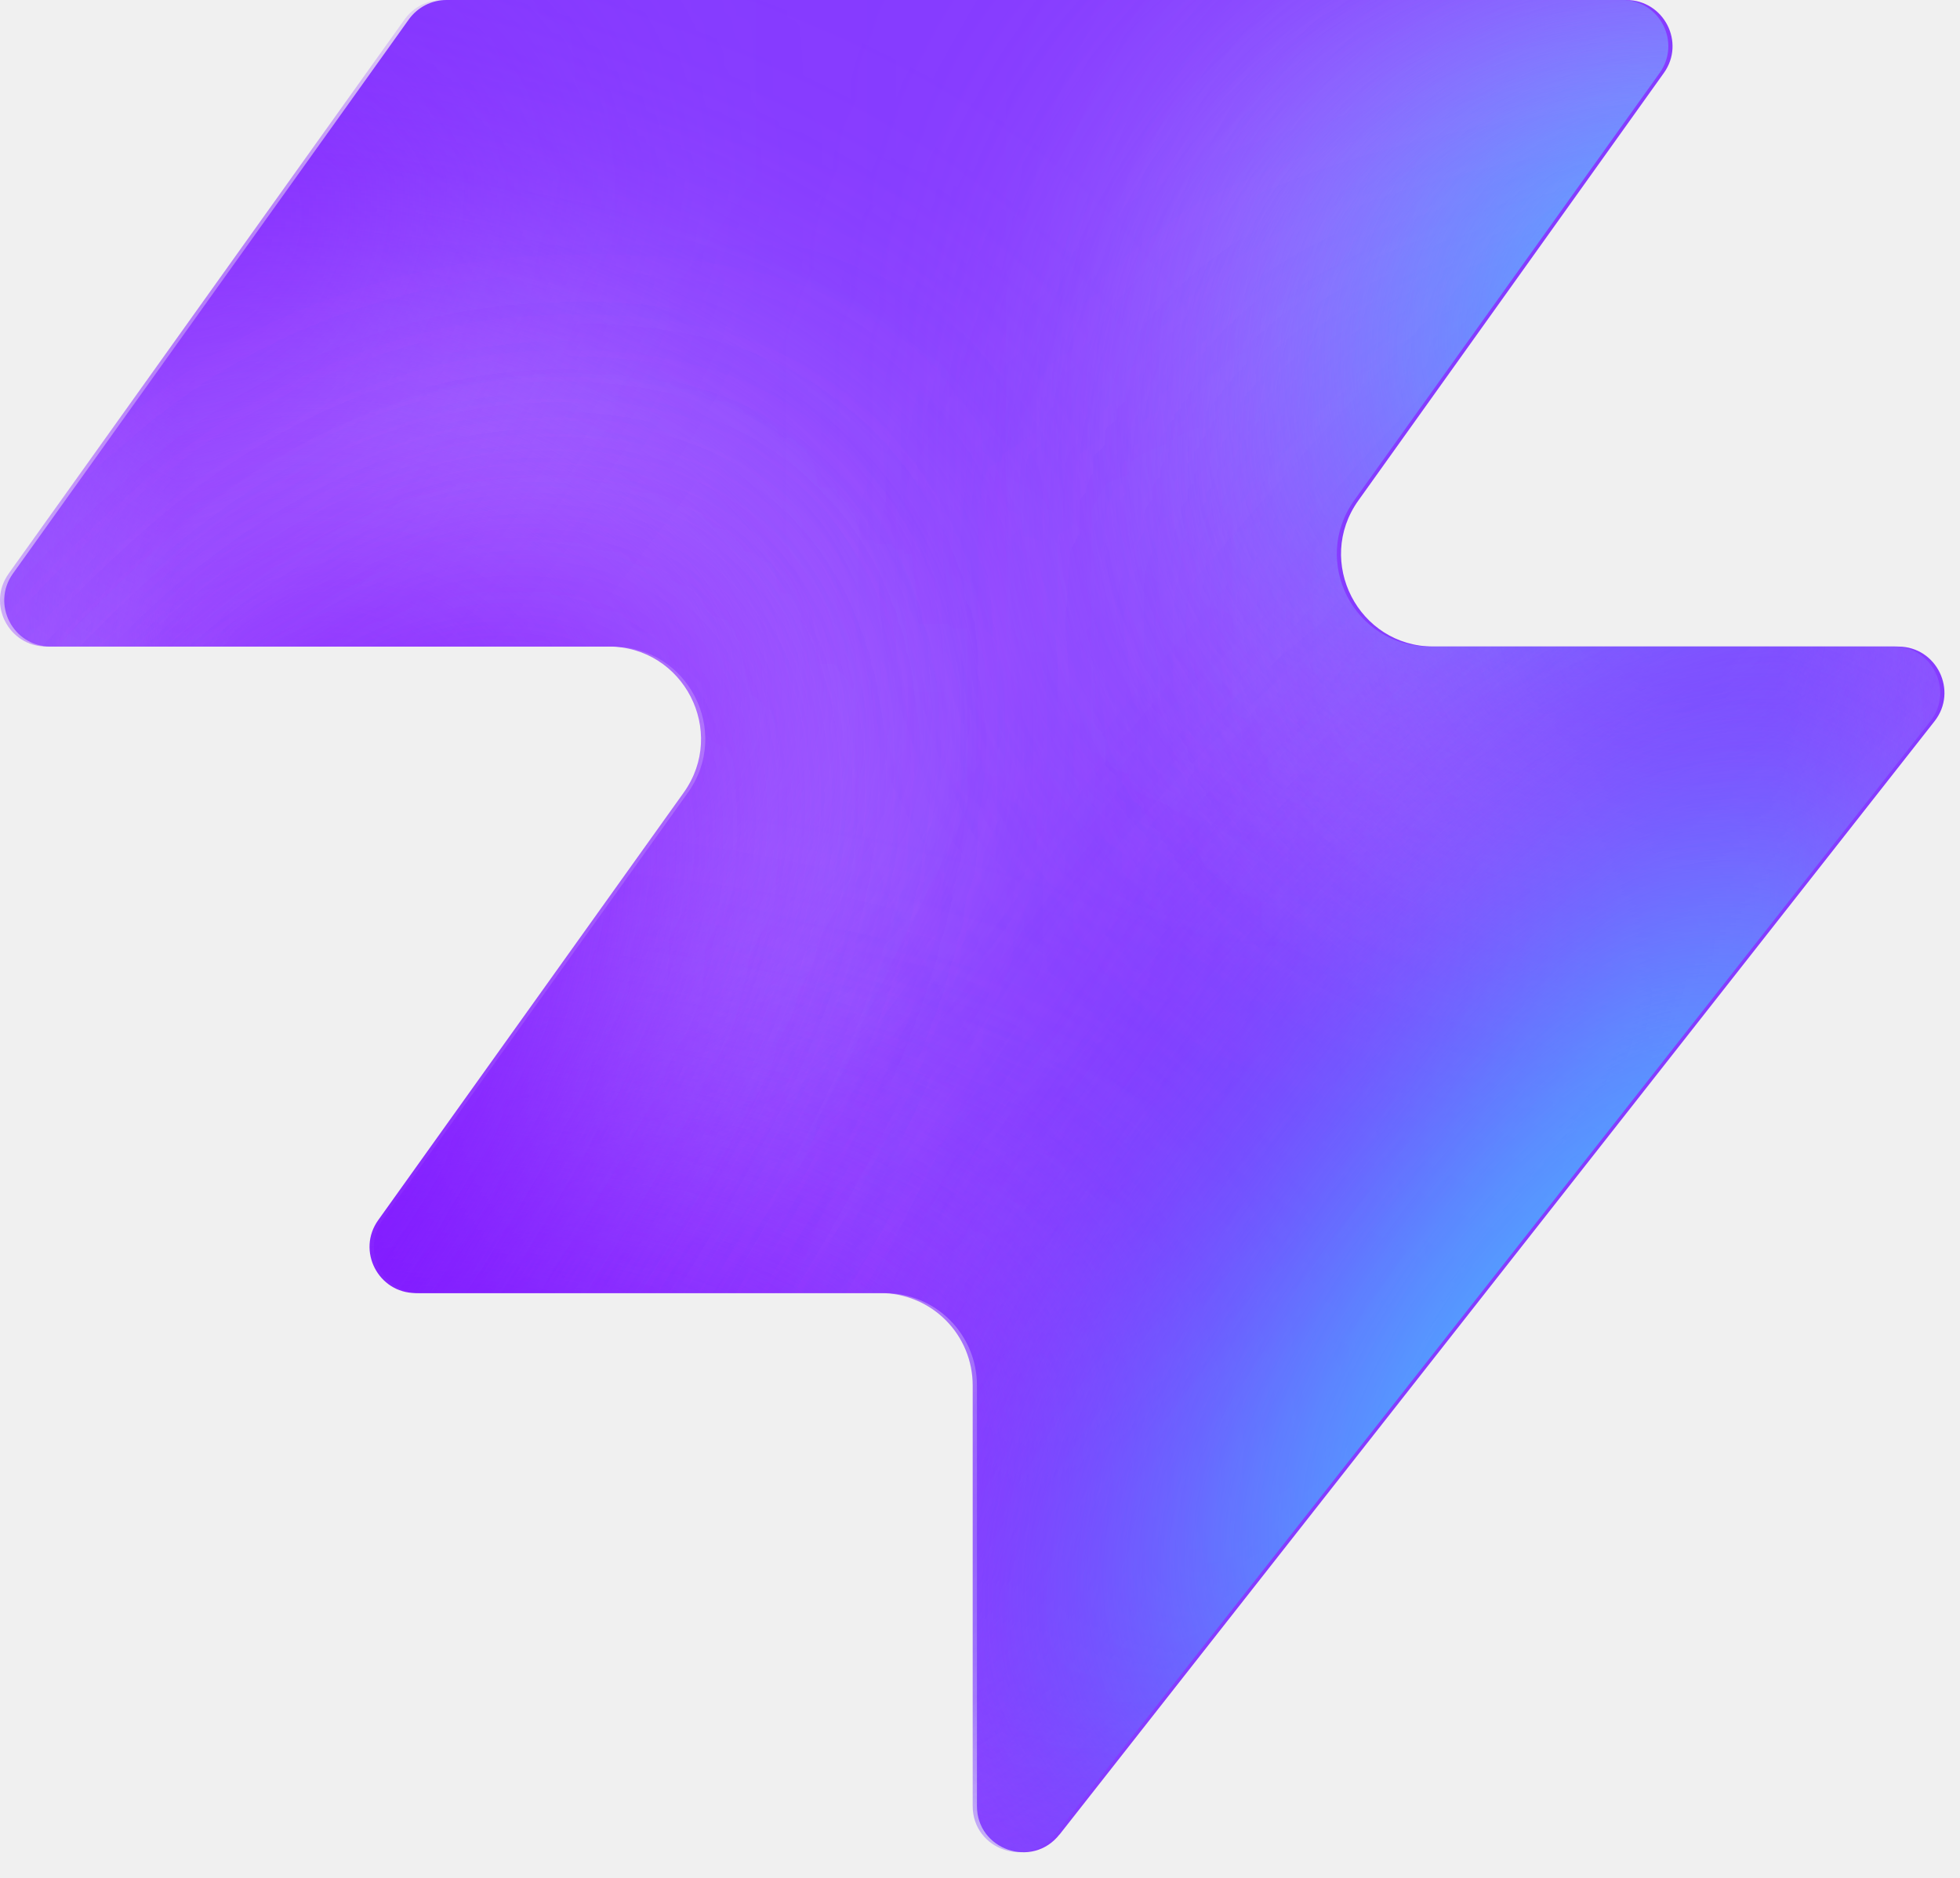
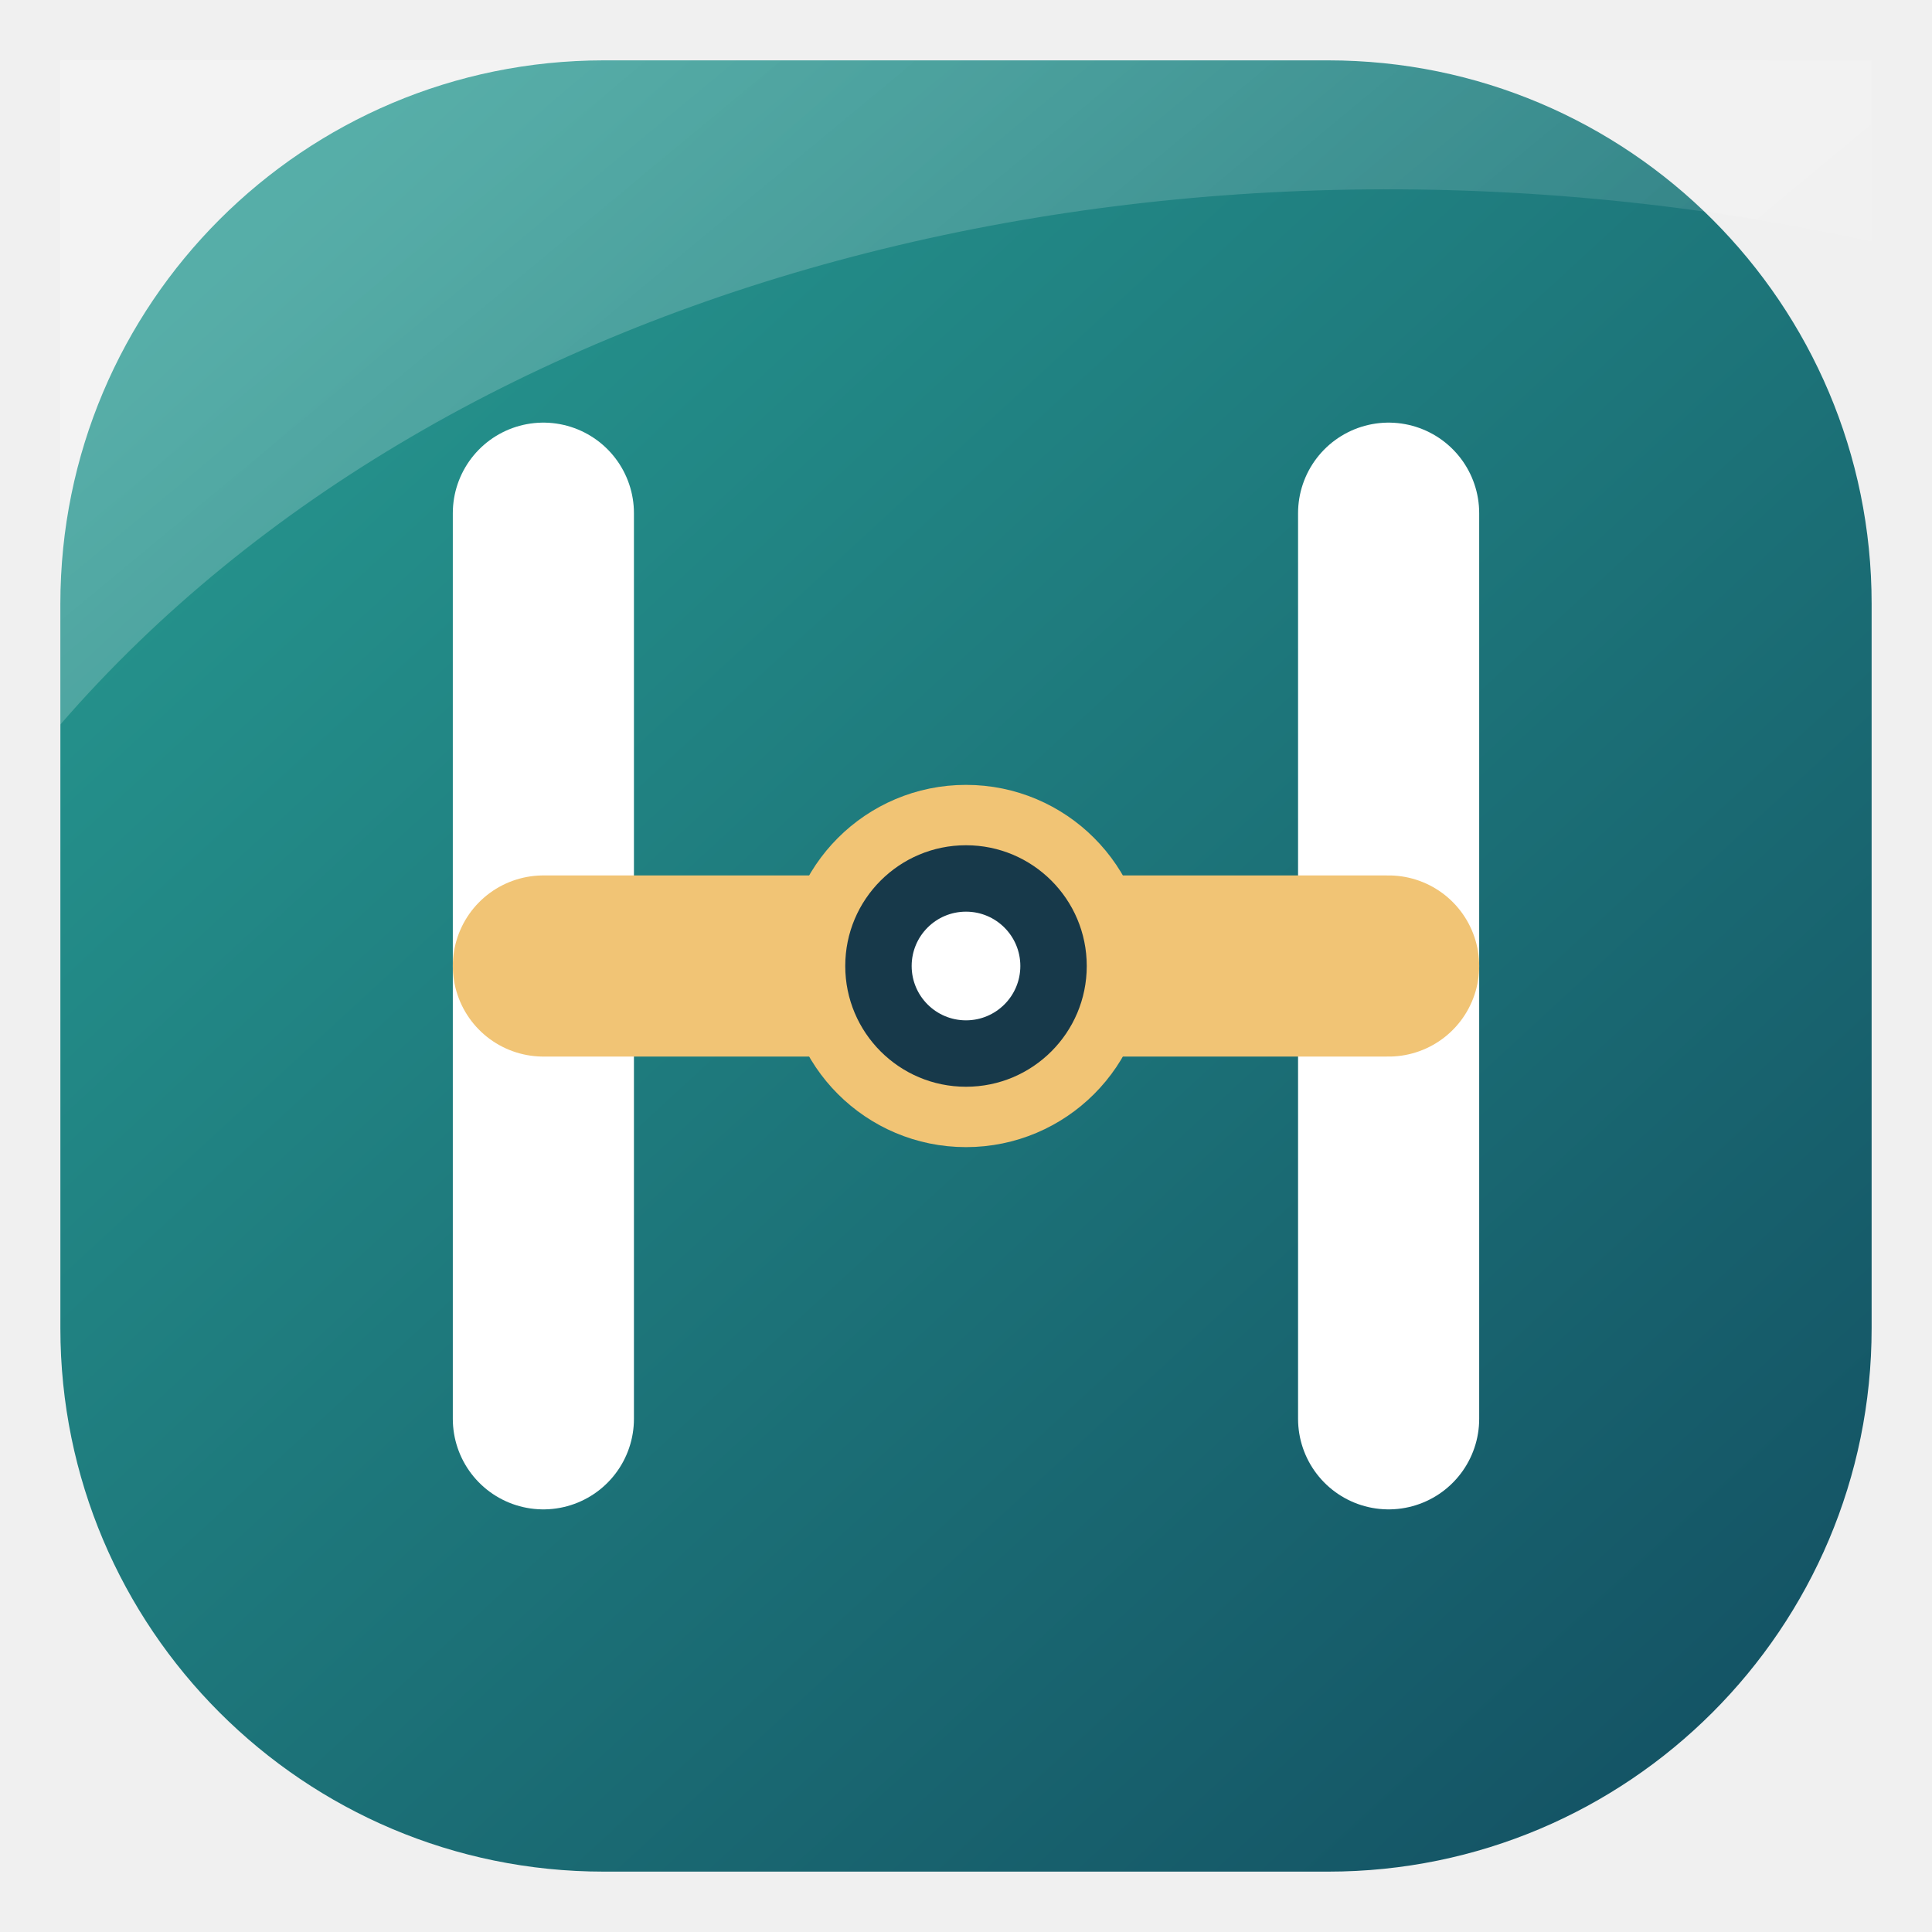
- <svg xmlns="http://www.w3.org/2000/svg" width="48" height="46" fill="none" viewBox="0 0 48 46">
-   <path fill="#863bff" d="M25.946 44.938c-.664.845-2.021.375-2.021-.698V33.937a2.26 2.26 0 0 0-2.262-2.262H10.287c-.92 0-1.456-1.04-.92-1.788l7.48-10.471c1.07-1.497 0-3.578-1.842-3.578H1.237c-.92 0-1.456-1.04-.92-1.788L10.013.474c.214-.297.556-.474.92-.474h28.894c.92 0 1.456 1.04.92 1.788l-7.48 10.471c-1.07 1.498 0 3.579 1.842 3.579h11.377c.943 0 1.473 1.088.89 1.83L25.947 44.94z" style="fill:#863bff;fill:color(display-p3 .525 .23 1);fill-opacity:1" />
-   <mask id="a" width="48" height="46" x="0" y="0" maskUnits="userSpaceOnUse" style="mask-type:alpha">
-     <path fill="#000" d="M25.842 44.938c-.664.844-2.021.375-2.021-.698V33.937a2.26 2.26 0 0 0-2.262-2.262H10.183c-.92 0-1.456-1.04-.92-1.788l7.48-10.471c1.07-1.498 0-3.579-1.842-3.579H1.133c-.92 0-1.456-1.04-.92-1.787L9.91.473c.214-.297.556-.474.92-.474h28.894c.92 0 1.456 1.04.92 1.788l-7.48 10.471c-1.07 1.498 0 3.578 1.842 3.578h11.377c.943 0 1.473 1.088.89 1.832L25.843 44.94z" style="fill:#000;fill-opacity:1" />
-   </mask>
-   <g mask="url(#a)">
-     <g filter="url(#b)">
-       <ellipse cx="5.508" cy="14.704" fill="#ede6ff" rx="5.508" ry="14.704" style="fill:#ede6ff;fill:color(display-p3 .927 .903 1);fill-opacity:1" transform="matrix(.00324 1 1 -.00324 -4.47 31.516)" />
-     </g>
-     <g filter="url(#c)">
-       <ellipse cx="10.399" cy="29.851" fill="#ede6ff" rx="10.399" ry="29.851" style="fill:#ede6ff;fill:color(display-p3 .927 .903 1);fill-opacity:1" transform="matrix(.00324 1 1 -.00324 -39.328 7.883)" />
-     </g>
-     <g filter="url(#d)">
-       <ellipse cx="5.508" cy="30.487" fill="#7e14ff" rx="5.508" ry="30.487" style="fill:#7e14ff;fill:color(display-p3 .492 .077 1);fill-opacity:1" transform="rotate(89.814 -25.913 -14.639)scale(1 -1)" />
-     </g>
-     <g filter="url(#e)">
-       <ellipse cx="5.508" cy="30.599" fill="#7e14ff" rx="5.508" ry="30.599" style="fill:#7e14ff;fill:color(display-p3 .492 .077 1);fill-opacity:1" transform="rotate(89.814 -32.644 -3.334)scale(1 -1)" />
-     </g>
-     <g filter="url(#f)">
-       <ellipse cx="5.508" cy="30.599" fill="#7e14ff" rx="5.508" ry="30.599" style="fill:#7e14ff;fill:color(display-p3 .492 .077 1);fill-opacity:1" transform="matrix(.00324 1 1 -.00324 -34.34 30.47)" />
-     </g>
-     <g filter="url(#g)">
-       <ellipse cx="14.072" cy="22.078" fill="#ede6ff" rx="14.072" ry="22.078" style="fill:#ede6ff;fill:color(display-p3 .927 .903 1);fill-opacity:1" transform="rotate(93.35 24.506 48.493)scale(-1 1)" />
-     </g>
-     <g filter="url(#h)">
-       <ellipse cx="3.47" cy="21.501" fill="#7e14ff" rx="3.47" ry="21.501" style="fill:#7e14ff;fill:color(display-p3 .492 .077 1);fill-opacity:1" transform="rotate(89.009 28.708 47.59)scale(-1 1)" />
-     </g>
-     <g filter="url(#i)">
-       <ellipse cx="3.47" cy="21.501" fill="#7e14ff" rx="3.47" ry="21.501" style="fill:#7e14ff;fill:color(display-p3 .492 .077 1);fill-opacity:1" transform="rotate(89.009 28.708 47.59)scale(-1 1)" />
-     </g>
-     <g filter="url(#j)">
-       <ellipse cx=".387" cy="8.972" fill="#7e14ff" rx="4.407" ry="29.108" style="fill:#7e14ff;fill:color(display-p3 .492 .077 1);fill-opacity:1" transform="rotate(39.51 .387 8.972)" />
-     </g>
-     <g filter="url(#k)">
-       <ellipse cx="47.523" cy="-6.092" fill="#7e14ff" rx="4.407" ry="29.108" style="fill:#7e14ff;fill:color(display-p3 .492 .077 1);fill-opacity:1" transform="rotate(37.892 47.523 -6.092)" />
-     </g>
-     <g filter="url(#l)">
-       <ellipse cx="41.412" cy="6.333" fill="#47bfff" rx="5.971" ry="9.665" style="fill:#47bfff;fill:color(display-p3 .28 .748 1);fill-opacity:1" transform="rotate(37.892 41.412 6.333)" />
-     </g>
-     <g filter="url(#m)">
-       <ellipse cx="-1.879" cy="38.332" fill="#7e14ff" rx="4.407" ry="29.108" style="fill:#7e14ff;fill:color(display-p3 .492 .077 1);fill-opacity:1" transform="rotate(37.892 -1.88 38.332)" />
-     </g>
-     <g filter="url(#n)">
-       <ellipse cx="-1.879" cy="38.332" fill="#7e14ff" rx="4.407" ry="29.108" style="fill:#7e14ff;fill:color(display-p3 .492 .077 1);fill-opacity:1" transform="rotate(37.892 -1.88 38.332)" />
-     </g>
-     <g filter="url(#o)">
-       <ellipse cx="35.651" cy="29.907" fill="#7e14ff" rx="4.407" ry="29.108" style="fill:#7e14ff;fill:color(display-p3 .492 .077 1);fill-opacity:1" transform="rotate(37.892 35.651 29.907)" />
-     </g>
-     <g filter="url(#p)">
-       <ellipse cx="38.418" cy="32.4" fill="#47bfff" rx="5.971" ry="15.297" style="fill:#47bfff;fill:color(display-p3 .28 .748 1);fill-opacity:1" transform="rotate(37.892 38.418 32.4)" />
-     </g>
-   </g>
+ <svg xmlns="http://www.w3.org/2000/svg" viewBox="0 0 64 64" role="img" aria-label="Horana Sub Group">
  <defs>
-     <filter id="b" width="60.045" height="41.654" x="-19.77" y="16.149" color-interpolation-filters="sRGB" filterUnits="userSpaceOnUse">
-       <feFlood flood-opacity="0" result="BackgroundImageFix" />
-       <feBlend in="SourceGraphic" in2="BackgroundImageFix" result="shape" />
-       <feGaussianBlur result="effect1_foregroundBlur_2002_17158" stdDeviation="7.659" />
-     </filter>
-     <filter id="c" width="90.34" height="51.437" x="-54.613" y="-7.533" color-interpolation-filters="sRGB" filterUnits="userSpaceOnUse">
-       <feFlood flood-opacity="0" result="BackgroundImageFix" />
-       <feBlend in="SourceGraphic" in2="BackgroundImageFix" result="shape" />
-       <feGaussianBlur result="effect1_foregroundBlur_2002_17158" stdDeviation="7.659" />
-     </filter>
-     <filter id="d" width="79.355" height="29.4" x="-49.64" y="2.03" color-interpolation-filters="sRGB" filterUnits="userSpaceOnUse">
-       <feFlood flood-opacity="0" result="BackgroundImageFix" />
-       <feBlend in="SourceGraphic" in2="BackgroundImageFix" result="shape" />
-       <feGaussianBlur result="effect1_foregroundBlur_2002_17158" stdDeviation="4.596" />
-     </filter>
-     <filter id="e" width="79.579" height="29.4" x="-45.045" y="20.029" color-interpolation-filters="sRGB" filterUnits="userSpaceOnUse">
-       <feFlood flood-opacity="0" result="BackgroundImageFix" />
-       <feBlend in="SourceGraphic" in2="BackgroundImageFix" result="shape" />
-       <feGaussianBlur result="effect1_foregroundBlur_2002_17158" stdDeviation="4.596" />
-     </filter>
-     <filter id="f" width="79.579" height="29.4" x="-43.513" y="21.178" color-interpolation-filters="sRGB" filterUnits="userSpaceOnUse">
-       <feFlood flood-opacity="0" result="BackgroundImageFix" />
-       <feBlend in="SourceGraphic" in2="BackgroundImageFix" result="shape" />
-       <feGaussianBlur result="effect1_foregroundBlur_2002_17158" stdDeviation="4.596" />
-     </filter>
-     <filter id="g" width="74.749" height="58.852" x="15.756" y="-17.901" color-interpolation-filters="sRGB" filterUnits="userSpaceOnUse">
-       <feFlood flood-opacity="0" result="BackgroundImageFix" />
-       <feBlend in="SourceGraphic" in2="BackgroundImageFix" result="shape" />
-       <feGaussianBlur result="effect1_foregroundBlur_2002_17158" stdDeviation="7.659" />
-     </filter>
-     <filter id="h" width="61.377" height="25.362" x="23.548" y="2.284" color-interpolation-filters="sRGB" filterUnits="userSpaceOnUse">
-       <feFlood flood-opacity="0" result="BackgroundImageFix" />
-       <feBlend in="SourceGraphic" in2="BackgroundImageFix" result="shape" />
-       <feGaussianBlur result="effect1_foregroundBlur_2002_17158" stdDeviation="4.596" />
-     </filter>
-     <filter id="i" width="61.377" height="25.362" x="23.548" y="2.284" color-interpolation-filters="sRGB" filterUnits="userSpaceOnUse">
-       <feFlood flood-opacity="0" result="BackgroundImageFix" />
-       <feBlend in="SourceGraphic" in2="BackgroundImageFix" result="shape" />
-       <feGaussianBlur result="effect1_foregroundBlur_2002_17158" stdDeviation="4.596" />
-     </filter>
-     <filter id="j" width="56.045" height="63.649" x="-27.636" y="-22.853" color-interpolation-filters="sRGB" filterUnits="userSpaceOnUse">
-       <feFlood flood-opacity="0" result="BackgroundImageFix" />
-       <feBlend in="SourceGraphic" in2="BackgroundImageFix" result="shape" />
-       <feGaussianBlur result="effect1_foregroundBlur_2002_17158" stdDeviation="4.596" />
-     </filter>
-     <filter id="k" width="54.814" height="64.646" x="20.116" y="-38.415" color-interpolation-filters="sRGB" filterUnits="userSpaceOnUse">
-       <feFlood flood-opacity="0" result="BackgroundImageFix" />
-       <feBlend in="SourceGraphic" in2="BackgroundImageFix" result="shape" />
-       <feGaussianBlur result="effect1_foregroundBlur_2002_17158" stdDeviation="4.596" />
-     </filter>
-     <filter id="l" width="33.541" height="35.313" x="24.641" y="-11.323" color-interpolation-filters="sRGB" filterUnits="userSpaceOnUse">
-       <feFlood flood-opacity="0" result="BackgroundImageFix" />
-       <feBlend in="SourceGraphic" in2="BackgroundImageFix" result="shape" />
-       <feGaussianBlur result="effect1_foregroundBlur_2002_17158" stdDeviation="4.596" />
-     </filter>
-     <filter id="m" width="54.814" height="64.646" x="-29.286" y="6.009" color-interpolation-filters="sRGB" filterUnits="userSpaceOnUse">
-       <feFlood flood-opacity="0" result="BackgroundImageFix" />
-       <feBlend in="SourceGraphic" in2="BackgroundImageFix" result="shape" />
-       <feGaussianBlur result="effect1_foregroundBlur_2002_17158" stdDeviation="4.596" />
-     </filter>
-     <filter id="n" width="54.814" height="64.646" x="-29.286" y="6.009" color-interpolation-filters="sRGB" filterUnits="userSpaceOnUse">
-       <feFlood flood-opacity="0" result="BackgroundImageFix" />
-       <feBlend in="SourceGraphic" in2="BackgroundImageFix" result="shape" />
-       <feGaussianBlur result="effect1_foregroundBlur_2002_17158" stdDeviation="4.596" />
-     </filter>
-     <filter id="o" width="54.814" height="64.646" x="8.244" y="-2.416" color-interpolation-filters="sRGB" filterUnits="userSpaceOnUse">
-       <feFlood flood-opacity="0" result="BackgroundImageFix" />
-       <feBlend in="SourceGraphic" in2="BackgroundImageFix" result="shape" />
-       <feGaussianBlur result="effect1_foregroundBlur_2002_17158" stdDeviation="4.596" />
-     </filter>
-     <filter id="p" width="39.409" height="43.623" x="18.713" y="10.588" color-interpolation-filters="sRGB" filterUnits="userSpaceOnUse">
-       <feFlood flood-opacity="0" result="BackgroundImageFix" />
-       <feBlend in="SourceGraphic" in2="BackgroundImageFix" result="shape" />
-       <feGaussianBlur result="effect1_foregroundBlur_2002_17158" stdDeviation="4.596" />
-     </filter>
+     <linearGradient id="tile" x1="9" y1="7" x2="56" y2="58" gradientUnits="userSpaceOnUse">
+       <stop stop-color="#26978F" />
+       <stop offset="1" stop-color="#145465" />
+     </linearGradient>
+     <linearGradient id="shine" x1="13" y1="7" x2="47" y2="48" gradientUnits="userSpaceOnUse">
+       <stop stop-color="#FFFFFF" stop-opacity=".22" />
+       <stop offset="1" stop-color="#FFFFFF" stop-opacity="0" />
+     </linearGradient>
  </defs>
+   <rect x="2" y="2" width="60" height="60" rx="18" fill="url(#tile)" />
+   <path d="M2 24C15 9 39 3 62 8V2H2v22Z" fill="url(#shine)" />
+   <path d="M18 17v30M46 17v30" fill="none" stroke="#FFFFFF" stroke-width="6" stroke-linecap="round" />
+   <path d="M18 32h28" fill="none" stroke="#F1C475" stroke-width="6" stroke-linecap="round" />
+   <circle cx="32" cy="32" r="5" fill="#17394A" stroke="#F1C475" stroke-width="2" />
+   <circle cx="32" cy="32" r="1.8" fill="#FFFFFF" />
</svg>
